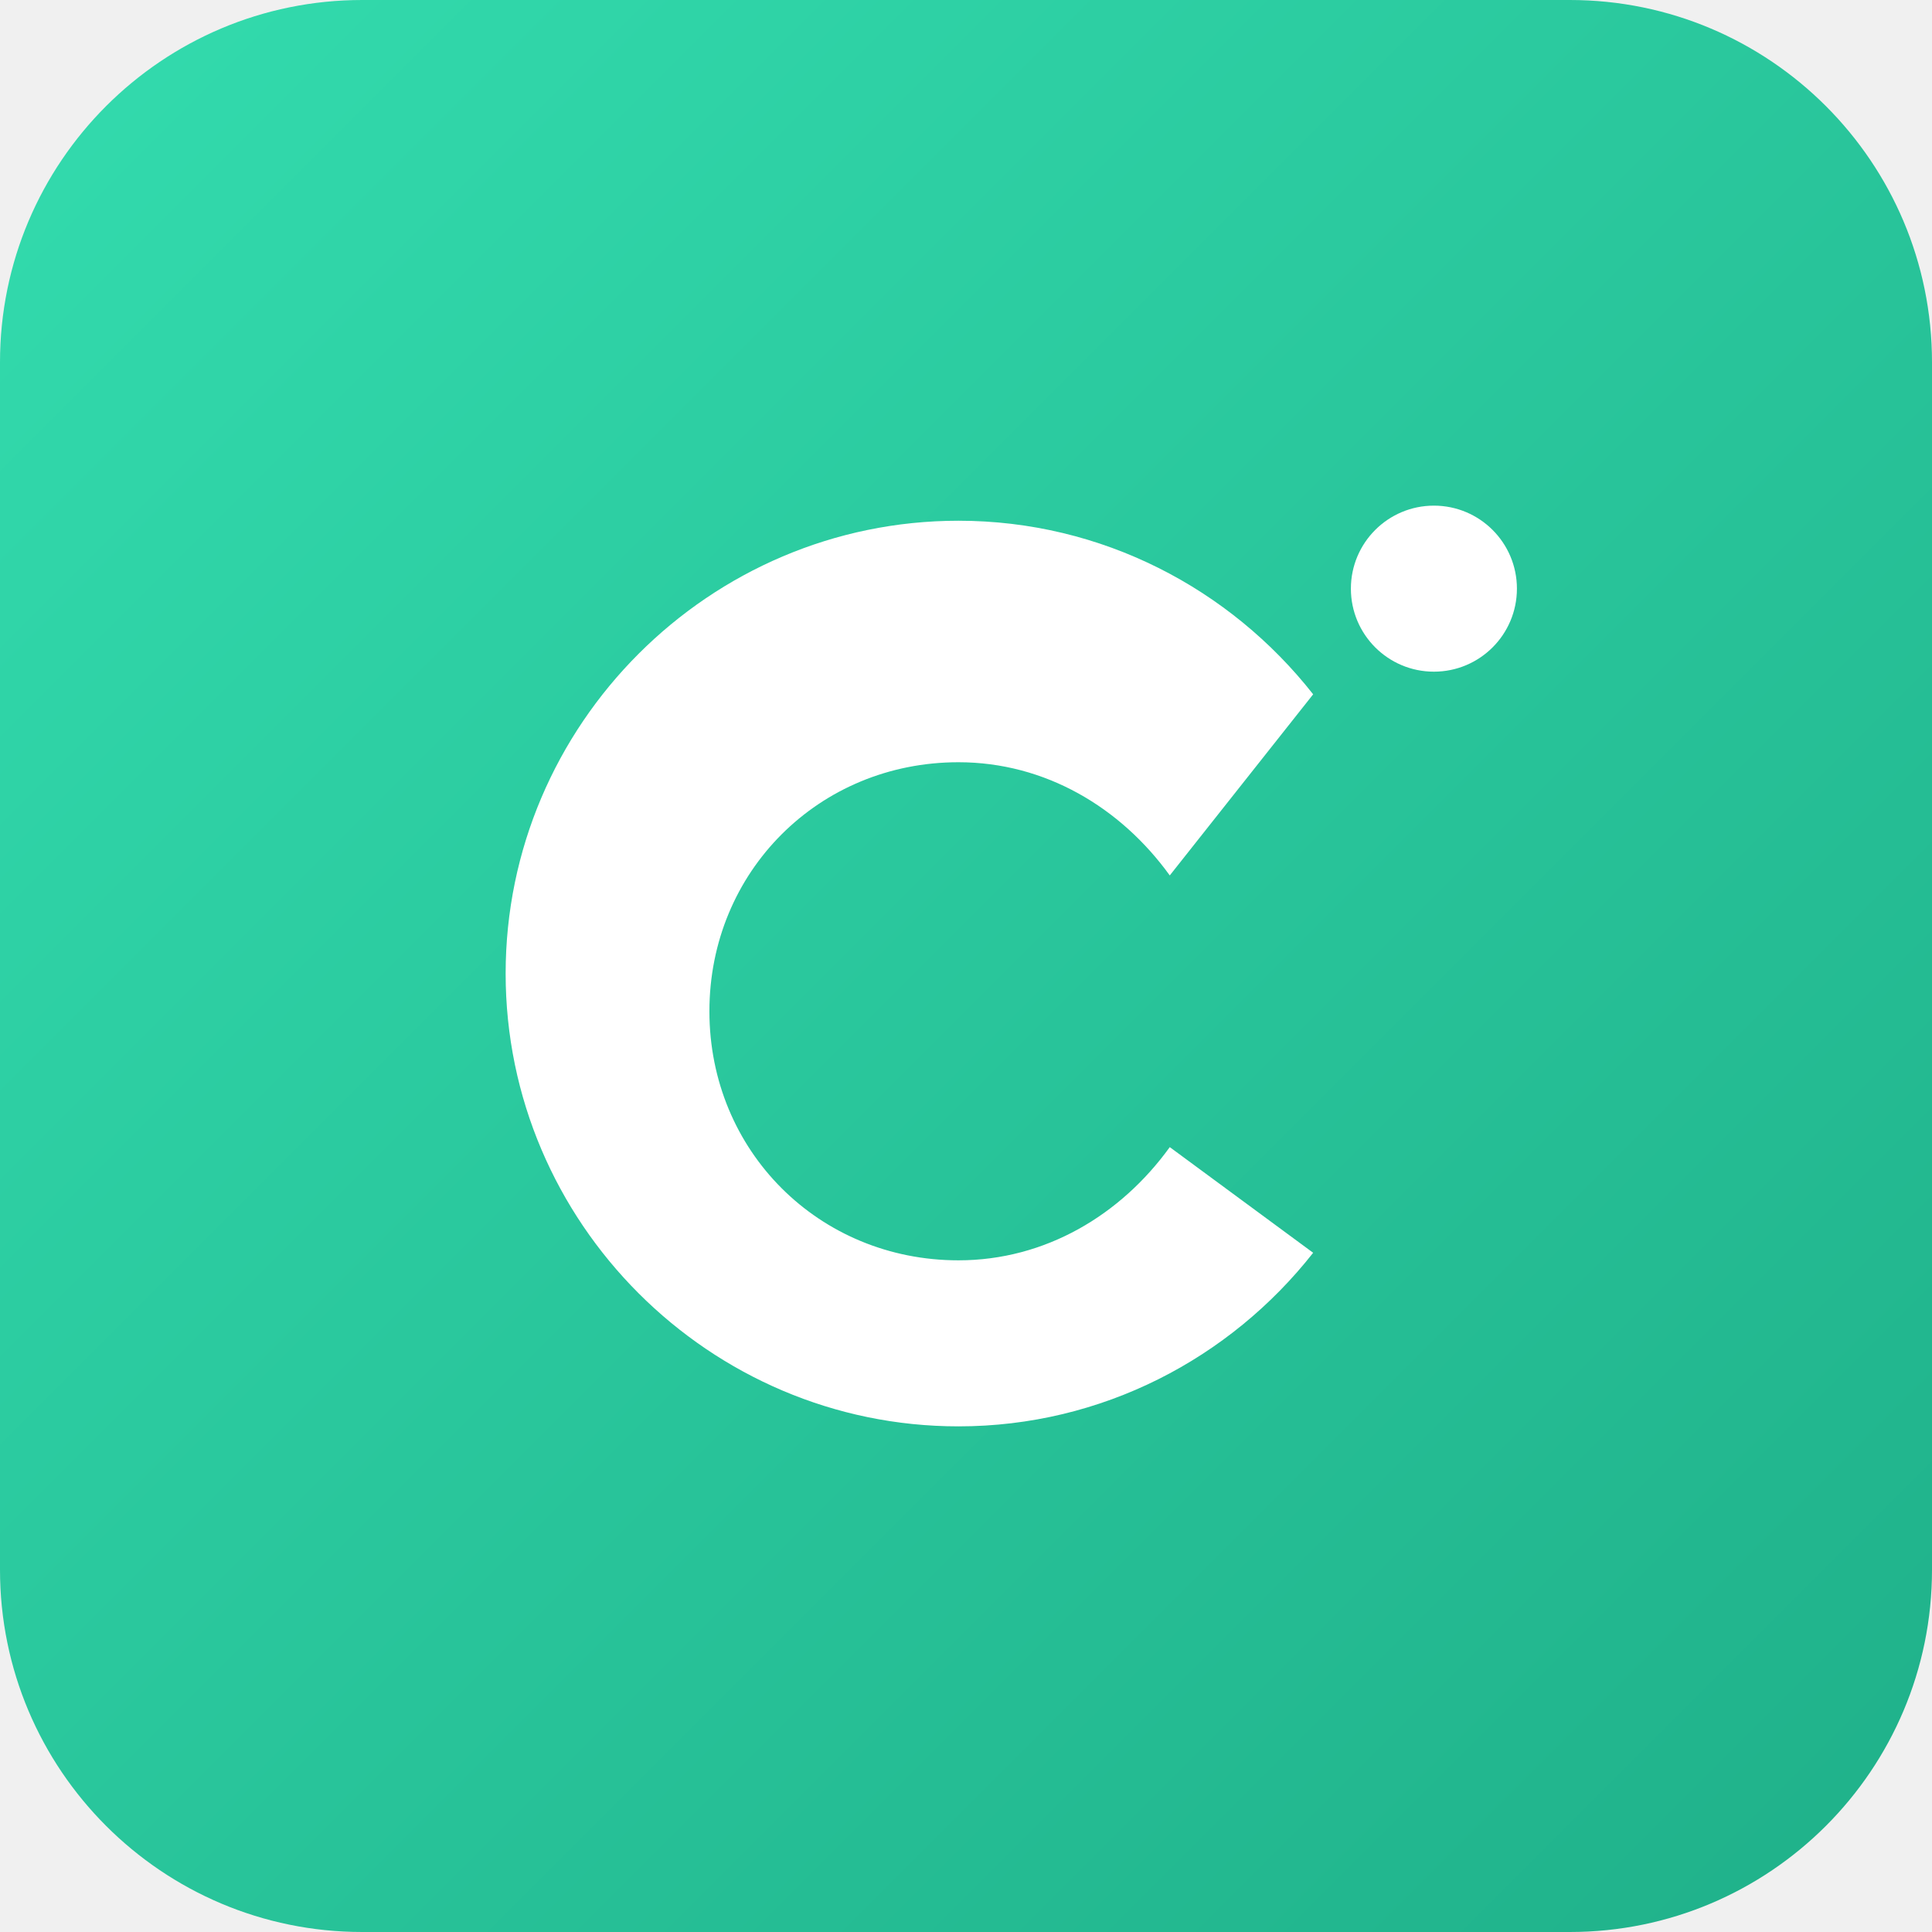
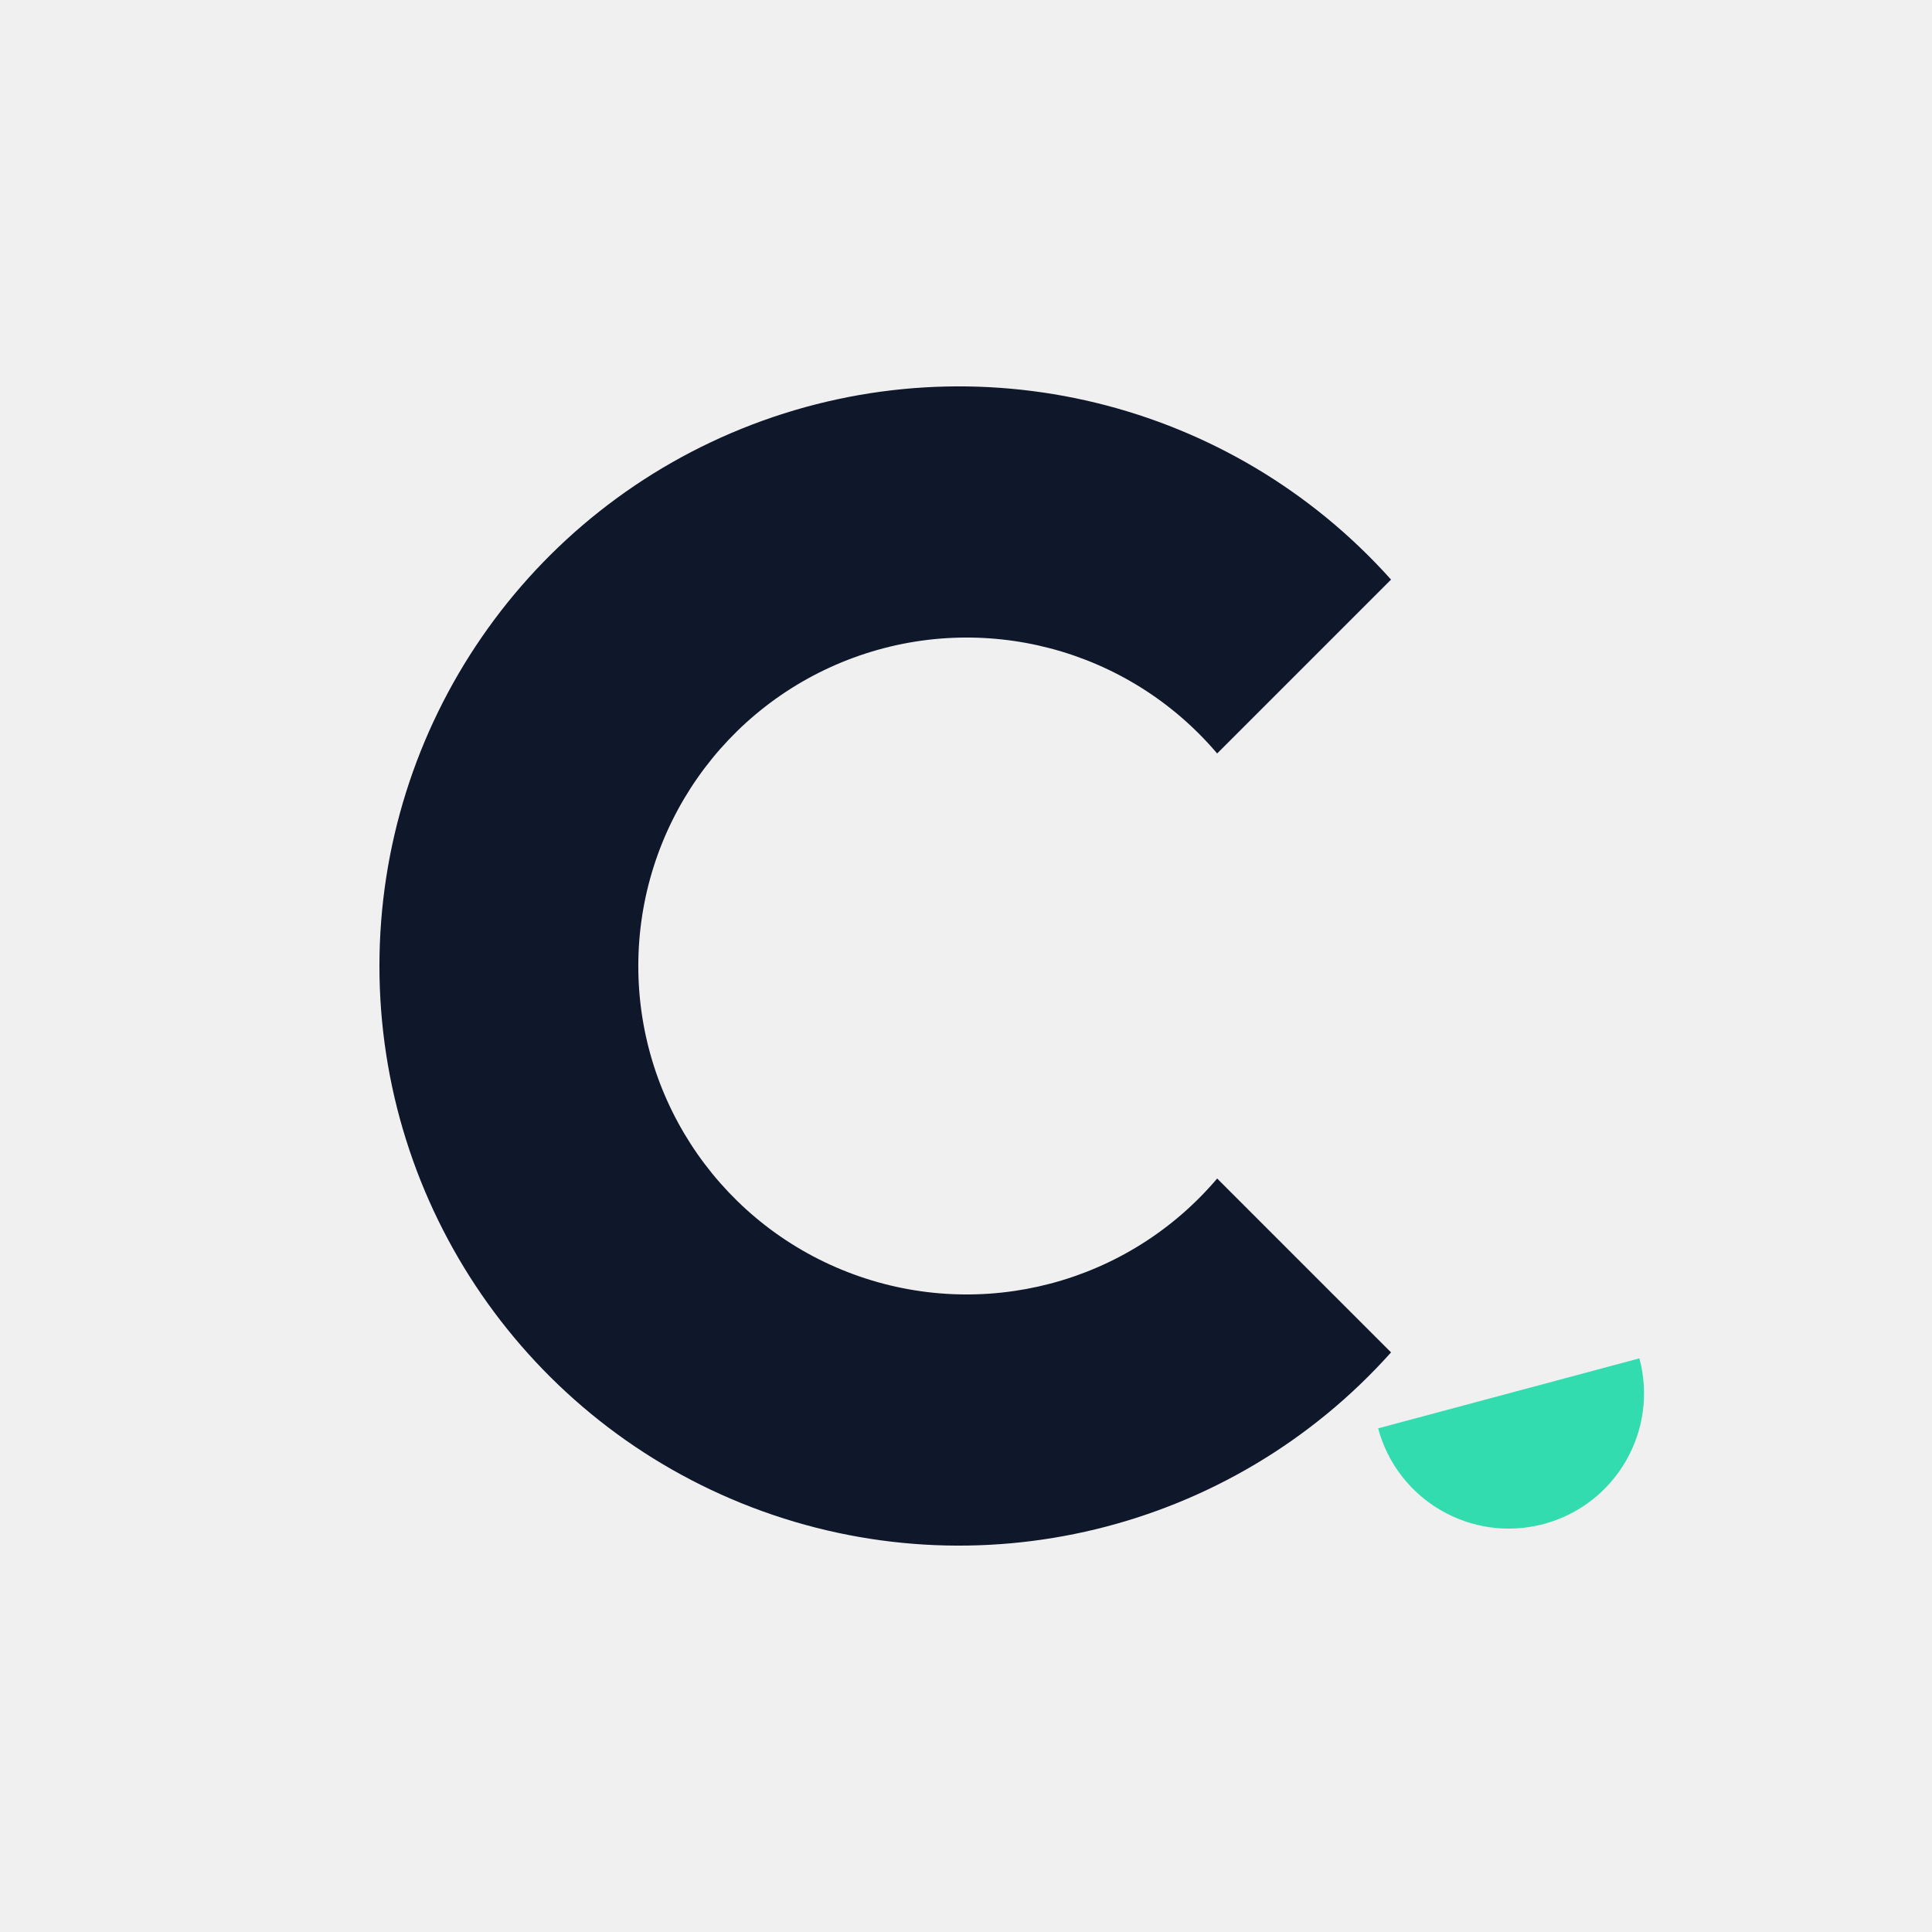
- <svg xmlns="http://www.w3.org/2000/svg" viewBox="0 0 512 512">
-   <defs>
-     <linearGradient id="g" x1="0" y1="0" x2="1" y2="1">
-       <stop offset="0%" stop-color="#33DCAE" />
-       <stop offset="100%" stop-color="#1FB089" />
-     </linearGradient>
-   </defs>
-   <rect width="512" height="512" rx="96" fill="url(#g)" />
-   <path d="M348 184c-22-28-56-46-94-46-66 0-120 54-120 120s54 120 120 120c38 0 72-18 94-46l-38-28c-13 18-33 30-56 30-37 0-66-29-66-66s29-66 66-66c23 0 43 12 56 30z" fill="#fff" />
-   <circle cx="380" cy="156" r="22" fill="#fff" />
+ <svg xmlns="http://www.w3.org/2000/svg" viewBox="0 0 100 100" role="img" aria-label="Custimoo">
+   <path d="M 72 30 A 30 30 0 1 0 72 70 L 63 61 A 17 17 0 1 1 63 39 Z" fill="#0f172a" />
+   <path d="M 72 72 H 86 A 7 7 0 0 1 72 72 Z" fill="#33DCAE" transform="rotate(-15 79 75.5)" />
</svg>
